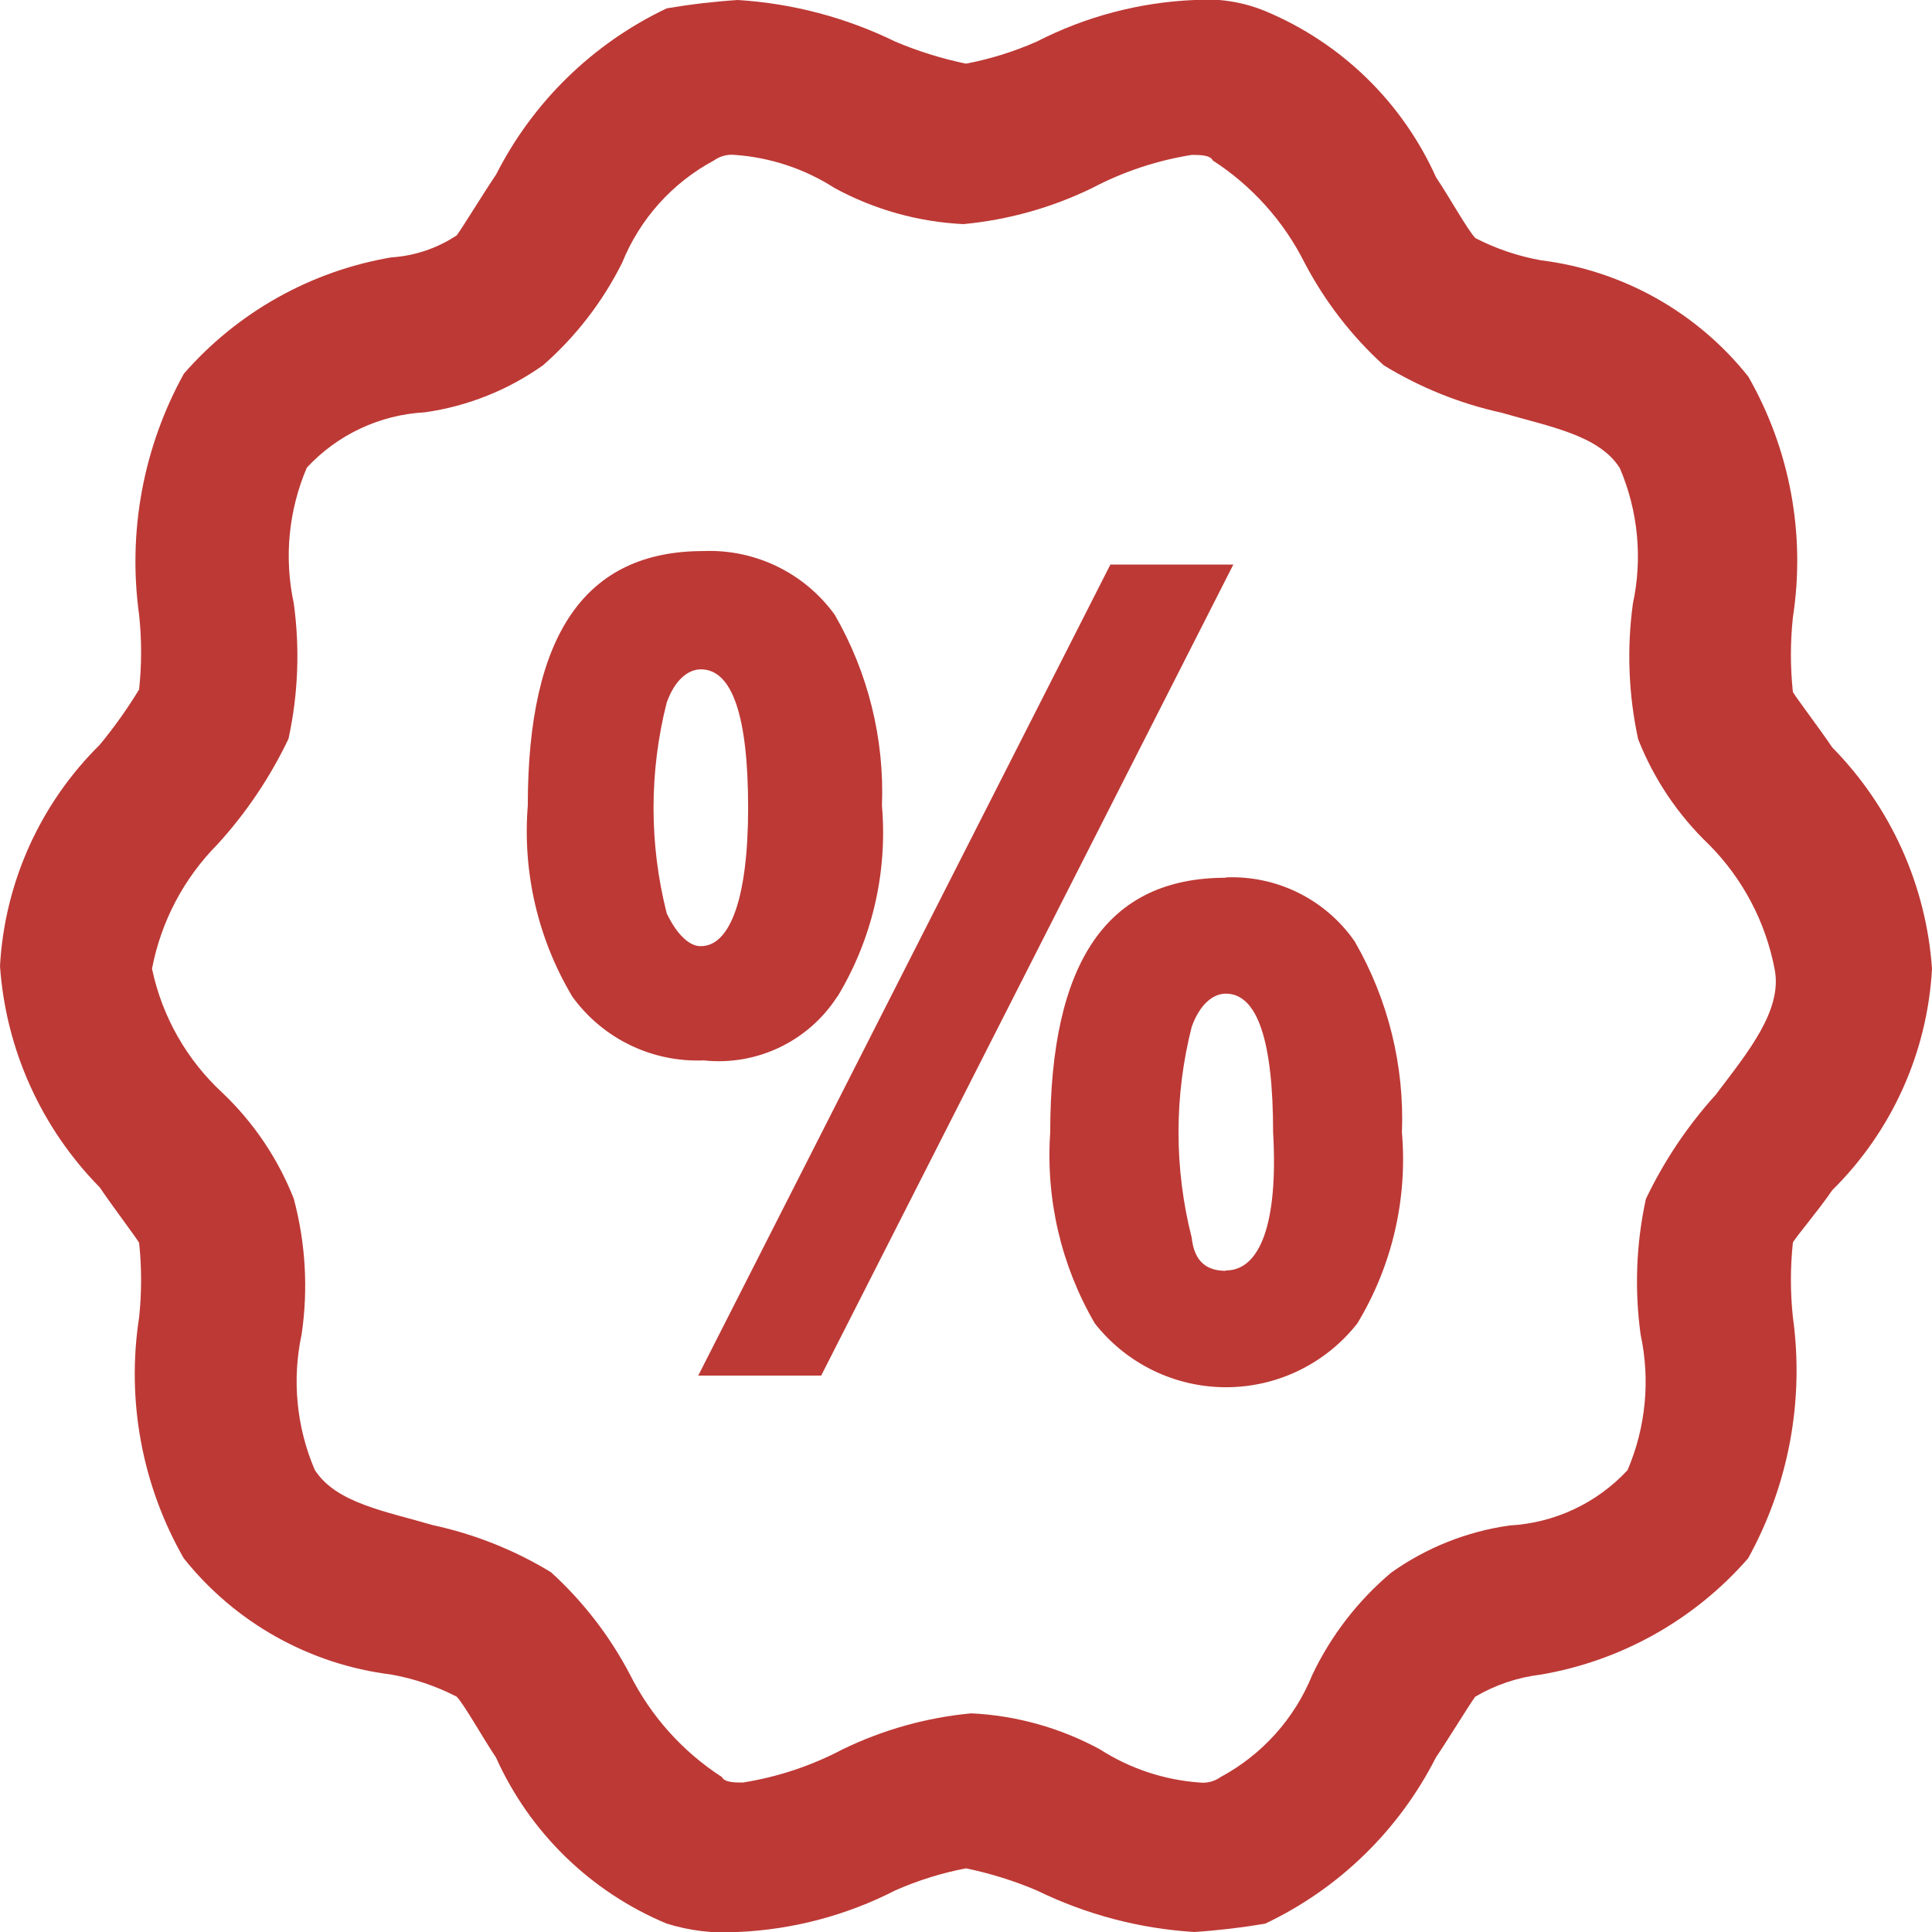
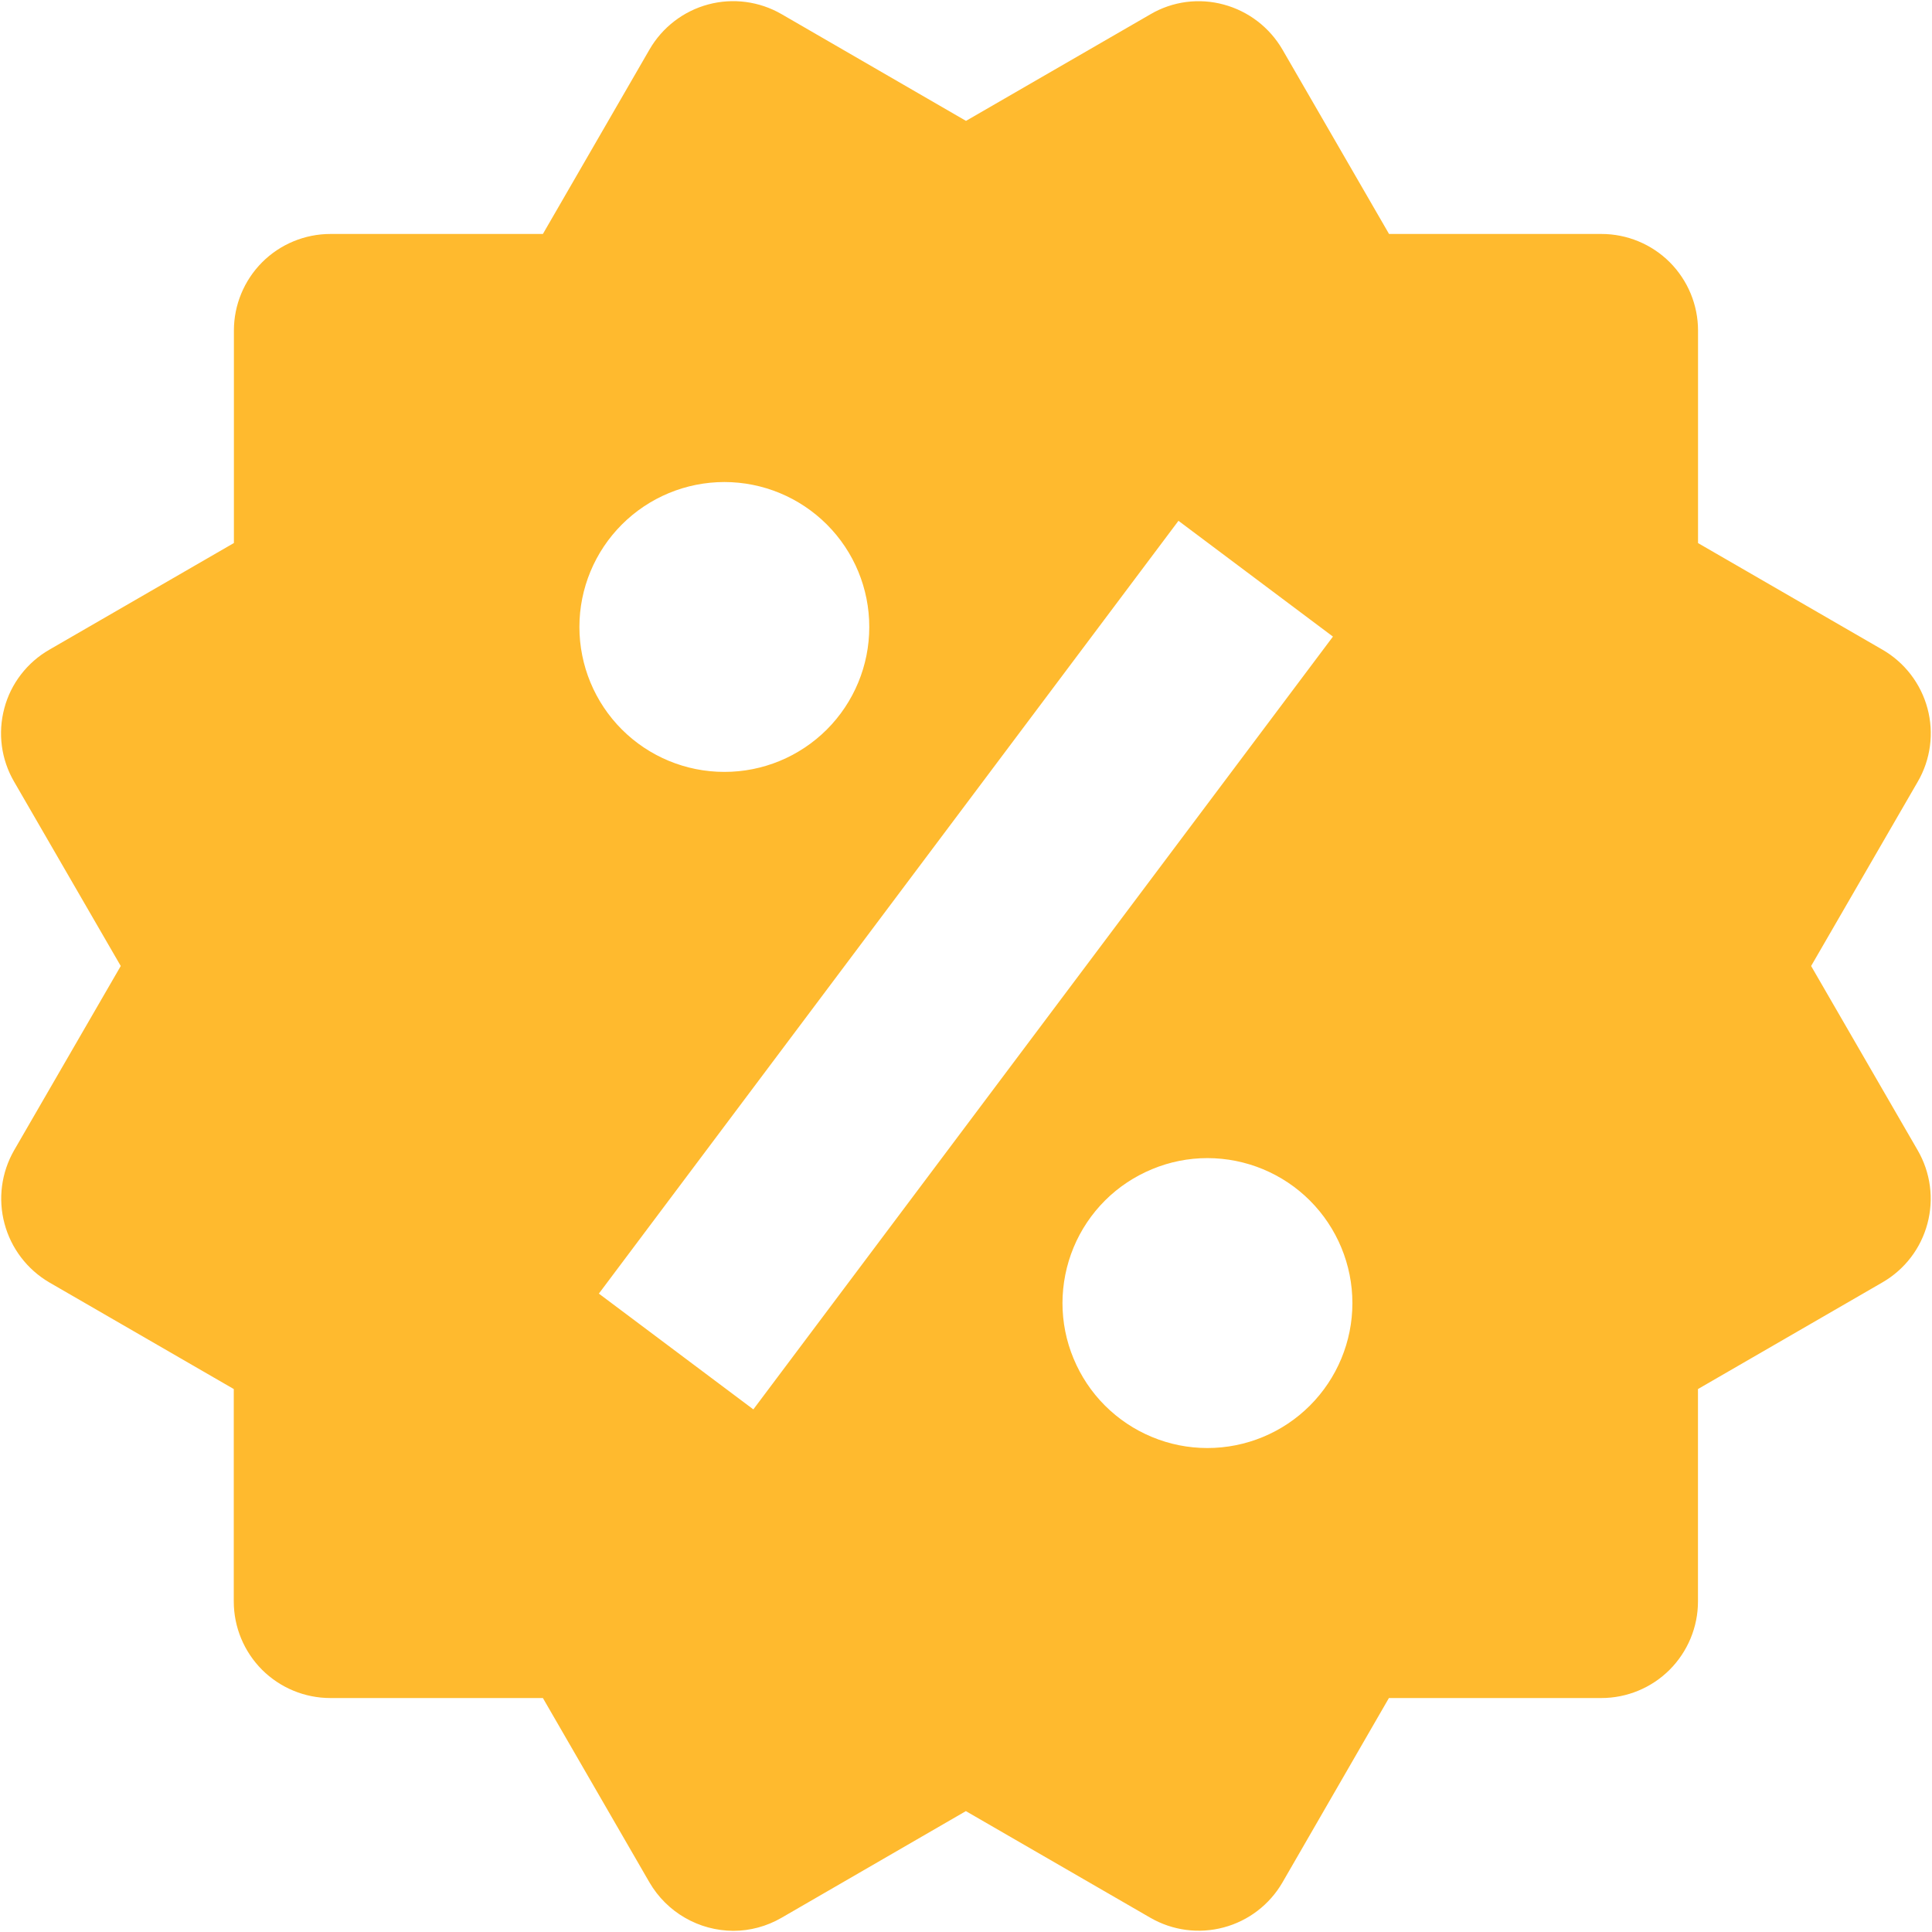
- <svg xmlns="http://www.w3.org/2000/svg" id="promo_icon" width="22" height="22" viewBox="0 0 22 22">
-   <g id="Group_474" data-name="Group 474">
-     <path id="Path_1201" data-name="Path 1201" d="M34.064,28.553A3.839,3.839,0,0,0,35.2,26.032a3.986,3.986,0,0,0-1.136-2.521c-.149-.221-.389-.536-.448-.63a4,4,0,0,1,0-.851,4.224,4.224,0,0,0-.508-2.742,3.583,3.583,0,0,0-2.361-1.324A2.644,2.644,0,0,1,30,17.711c-.09-.095-.3-.473-.448-.693a3.684,3.684,0,0,0-1.943-1.891A1.746,1.746,0,0,0,26.8,15a4.335,4.335,0,0,0-1.793.473,3.726,3.726,0,0,1-.807.252,4.306,4.306,0,0,1-.807-.252A4.746,4.746,0,0,0,21.6,15a7.908,7.908,0,0,0-.807.095,4.193,4.193,0,0,0-1.943,1.891c-.149.221-.359.567-.448.693a1.519,1.519,0,0,1-.747.252,4.032,4.032,0,0,0-2.361,1.324A4.421,4.421,0,0,0,14.784,22a4,4,0,0,1,0,.851,5.411,5.411,0,0,1-.448.63A3.839,3.839,0,0,0,13.2,26a3.986,3.986,0,0,0,1.136,2.521c.149.221.389.536.448.63a4,4,0,0,1,0,.851,4.224,4.224,0,0,0,.508,2.742,3.583,3.583,0,0,0,2.361,1.324,2.643,2.643,0,0,1,.747.252c.09.095.3.473.448.693a3.684,3.684,0,0,0,1.943,1.891A2.2,2.2,0,0,0,21.6,37a4.335,4.335,0,0,0,1.793-.473,3.726,3.726,0,0,1,.807-.252,4.306,4.306,0,0,1,.807.252A4.746,4.746,0,0,0,26.8,37a7.906,7.906,0,0,0,.807-.095,4.193,4.193,0,0,0,1.943-1.891c.149-.221.359-.567.448-.693a1.924,1.924,0,0,1,.747-.252,4.032,4.032,0,0,0,2.361-1.324A4.421,4.421,0,0,0,33.616,30a4,4,0,0,1,0-.851C33.646,29.089,33.915,28.774,34.064,28.553Zm-1.315-1.1a4.934,4.934,0,0,0-.807,1.2,4.414,4.414,0,0,0-.06,1.544,2.557,2.557,0,0,1-.149,1.544,1.979,1.979,0,0,1-1.345.63,3.065,3.065,0,0,0-1.345.536,3.468,3.468,0,0,0-.9,1.166A2.3,2.3,0,0,1,27.1,35.235a.345.345,0,0,1-.239.063,2.419,2.419,0,0,1-1.136-.378,3.416,3.416,0,0,0-1.465-.41,4.265,4.265,0,0,0-1.465.41,3.666,3.666,0,0,1-1.136.378c-.09,0-.209,0-.239-.063a2.983,2.983,0,0,1-1.046-1.166,4.234,4.234,0,0,0-.9-1.166,4.356,4.356,0,0,0-1.345-.536c-.538-.158-1.106-.252-1.345-.63a2.557,2.557,0,0,1-.149-1.544,3.825,3.825,0,0,0-.09-1.544,3.366,3.366,0,0,0-.807-1.2,2.672,2.672,0,0,1-.807-1.418,2.743,2.743,0,0,1,.747-1.418,4.934,4.934,0,0,0,.807-1.2,4.414,4.414,0,0,0,.06-1.544,2.557,2.557,0,0,1,.149-1.544,1.979,1.979,0,0,1,1.345-.63,3.065,3.065,0,0,0,1.345-.536,3.813,3.813,0,0,0,.9-1.166,2.3,2.3,0,0,1,1.046-1.166.345.345,0,0,1,.239-.063,2.419,2.419,0,0,1,1.136.378,3.416,3.416,0,0,0,1.465.41,4.265,4.265,0,0,0,1.465-.41,3.666,3.666,0,0,1,1.136-.378c.09,0,.209,0,.239.063a2.983,2.983,0,0,1,1.046,1.166,4.235,4.235,0,0,0,.9,1.166A4.356,4.356,0,0,0,30.3,19.7c.538.158,1.106.252,1.345.63a2.557,2.557,0,0,1,.149,1.544,4.446,4.446,0,0,0,.06,1.544,3.366,3.366,0,0,0,.807,1.2,2.743,2.743,0,0,1,.747,1.418C33.5,26.5,33.108,26.977,32.749,27.45Zm-5.59-2.458c-1.345,0-2,.946-2,2.9a3.8,3.8,0,0,0,.508,2.175,1.9,1.9,0,0,0,2.989,0,3.606,3.606,0,0,0,.508-2.175,4.041,4.041,0,0,0-.538-2.175A1.7,1.7,0,0,0,27.159,24.991Zm0,4.476c-.209,0-.359-.095-.389-.378a4.874,4.874,0,0,1,0-2.4c.09-.252.239-.378.389-.378.359,0,.538.536.538,1.576C27.757,28.931,27.548,29.467,27.159,29.467Zm-4.424-3.12a3.606,3.606,0,0,0,.508-2.175A4.041,4.041,0,0,0,22.705,22a1.758,1.758,0,0,0-1.495-.725c-1.345,0-2,.946-2,2.9a3.669,3.669,0,0,0,.508,2.175,1.758,1.758,0,0,0,1.495.725A1.606,1.606,0,0,0,22.735,26.347ZM20.792,25.4a4.874,4.874,0,0,1,0-2.4c.09-.252.239-.378.389-.378.359,0,.538.536.538,1.576s-.209,1.576-.538,1.576C21.061,25.779,20.912,25.653,20.792,25.4Zm5.052-3.971-4.693,9.235h1.4l4.693-9.235Z" transform="translate(-13.2 -15)" fill="#bd3935" />
-   </g>
+ <svg xmlns="http://www.w3.org/2000/svg" width="30" height="30" viewBox="0 0 30 30" fill="none">
+   <path d="M28.123 15L29.779 12.138C29.979 11.794 30.033 11.384 29.93 11C29.827 10.616 29.576 10.288 29.232 10.089L26.367 8.433V5.133C26.367 4.735 26.209 4.354 25.928 4.072C25.646 3.791 25.265 3.633 24.867 3.633H21.569L19.914 0.77C19.714 0.426 19.387 0.175 19.003 0.071C18.813 0.019 18.615 0.006 18.419 0.031C18.224 0.057 18.035 0.121 17.865 0.221L15 1.877L12.135 0.219C11.79 0.02 11.381 -0.034 10.997 0.069C10.613 0.172 10.285 0.424 10.086 0.768L8.43 3.633H5.132C4.734 3.633 4.352 3.791 4.071 4.072C3.79 4.354 3.632 4.735 3.632 5.133V8.432L0.767 10.088C0.596 10.186 0.446 10.317 0.326 10.473C0.205 10.63 0.117 10.808 0.067 10.999C0.016 11.19 0.003 11.388 0.029 11.584C0.055 11.779 0.12 11.968 0.219 12.138L1.875 15L0.219 17.862C0.021 18.207 -0.033 18.616 0.07 19C0.172 19.384 0.422 19.712 0.765 19.913L3.63 21.569V24.867C3.63 25.265 3.788 25.646 4.069 25.928C4.351 26.209 4.732 26.367 5.13 26.367H8.43L10.086 29.232C10.219 29.459 10.408 29.648 10.636 29.779C10.864 29.911 11.122 29.98 11.385 29.982C11.646 29.982 11.905 29.913 12.136 29.779L14.998 28.123L17.863 29.779C18.208 29.978 18.617 30.032 19.001 29.929C19.385 29.827 19.713 29.576 19.913 29.232L21.567 26.367H24.866C25.263 26.367 25.645 26.209 25.926 25.928C26.207 25.646 26.366 25.265 26.366 24.867V21.569L29.23 19.913C29.401 19.814 29.551 19.683 29.671 19.526C29.791 19.37 29.878 19.191 29.929 19.001C29.98 18.81 29.993 18.612 29.967 18.416C29.941 18.221 29.877 18.033 29.778 17.862L28.123 15ZM11.248 7.485C11.845 7.485 12.418 7.723 12.84 8.145C13.262 8.567 13.499 9.14 13.498 9.737C13.498 10.334 13.261 10.906 12.839 11.328C12.416 11.75 11.844 11.987 11.247 11.986C10.65 11.986 10.078 11.749 9.656 11.327C9.234 10.905 8.997 10.332 8.997 9.735C8.997 9.138 9.235 8.566 9.657 8.144C10.079 7.722 10.652 7.485 11.248 7.485ZM11.698 21.885L9.299 20.087L18.299 8.087L20.698 9.885L11.698 21.885ZM18.748 22.485C18.453 22.485 18.16 22.427 17.887 22.313C17.614 22.2 17.366 22.034 17.157 21.825C16.948 21.616 16.783 21.368 16.67 21.095C16.556 20.822 16.498 20.529 16.498 20.233C16.499 19.938 16.557 19.645 16.67 19.372C16.783 19.099 16.949 18.851 17.158 18.642C17.367 18.433 17.616 18.268 17.889 18.155C18.162 18.041 18.454 17.983 18.75 17.983C19.347 17.984 19.919 18.221 20.341 18.643C20.763 19.066 21 19.638 21 20.235C21 20.832 20.762 21.404 20.34 21.826C19.918 22.248 19.345 22.485 18.748 22.485Z" fill="#FFBA2E" />
</svg>
